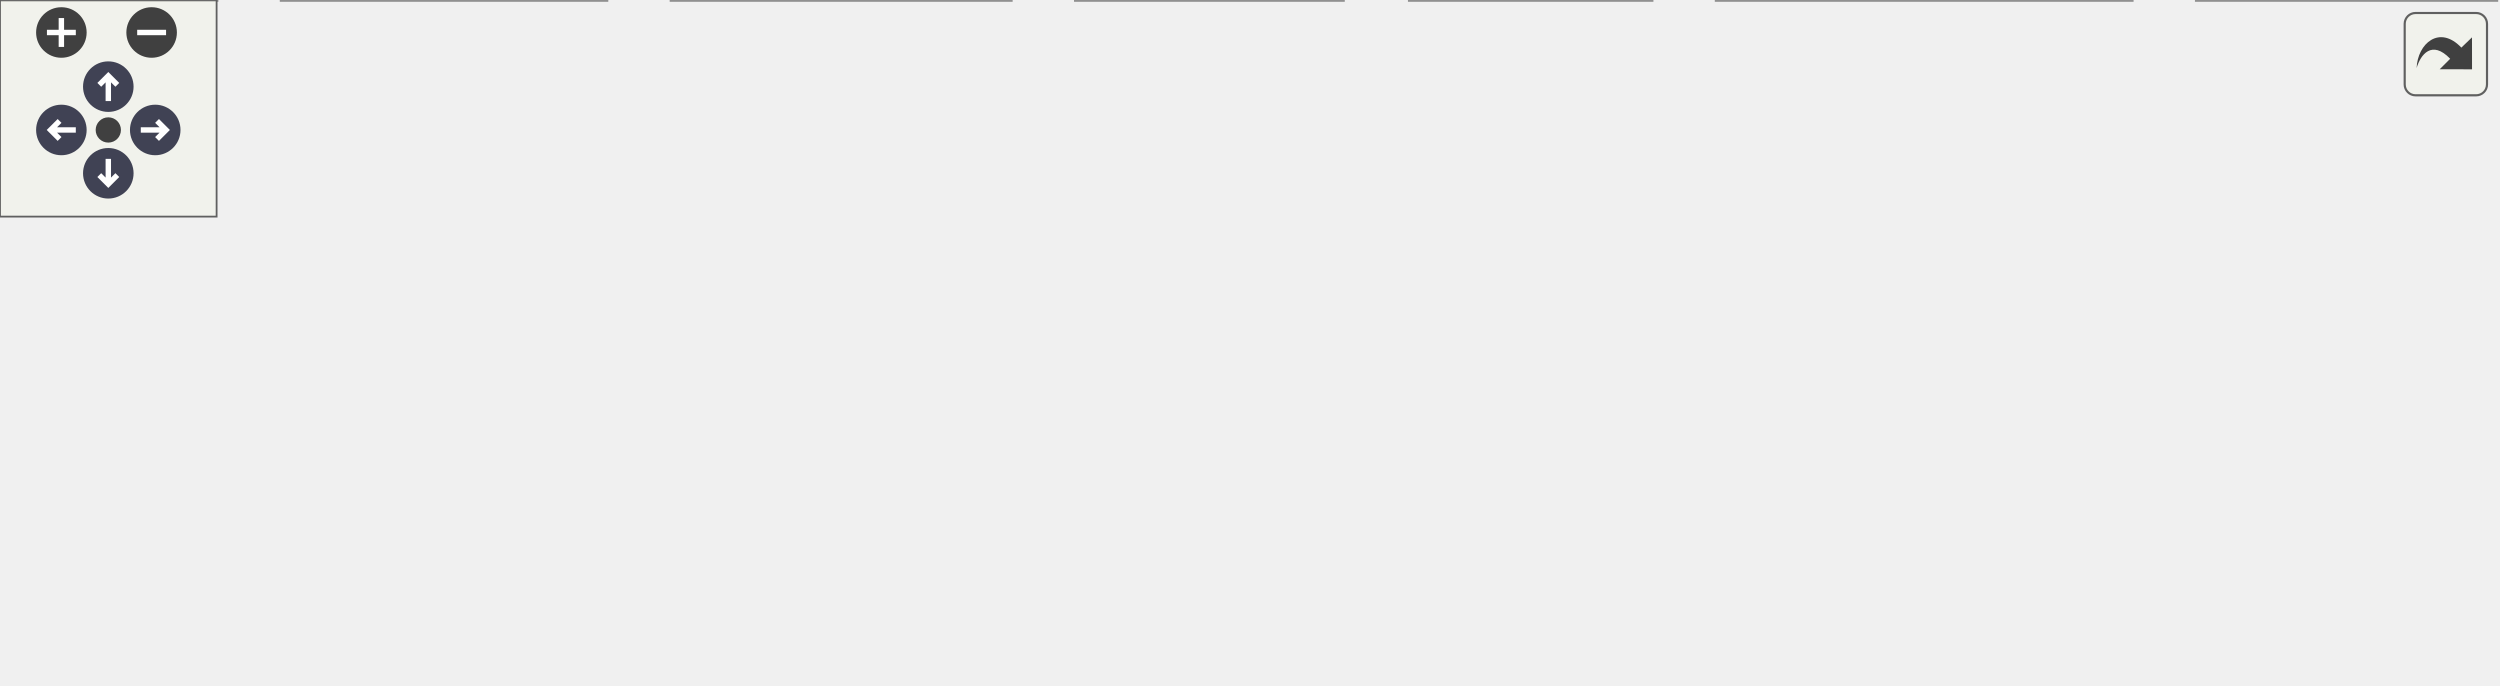
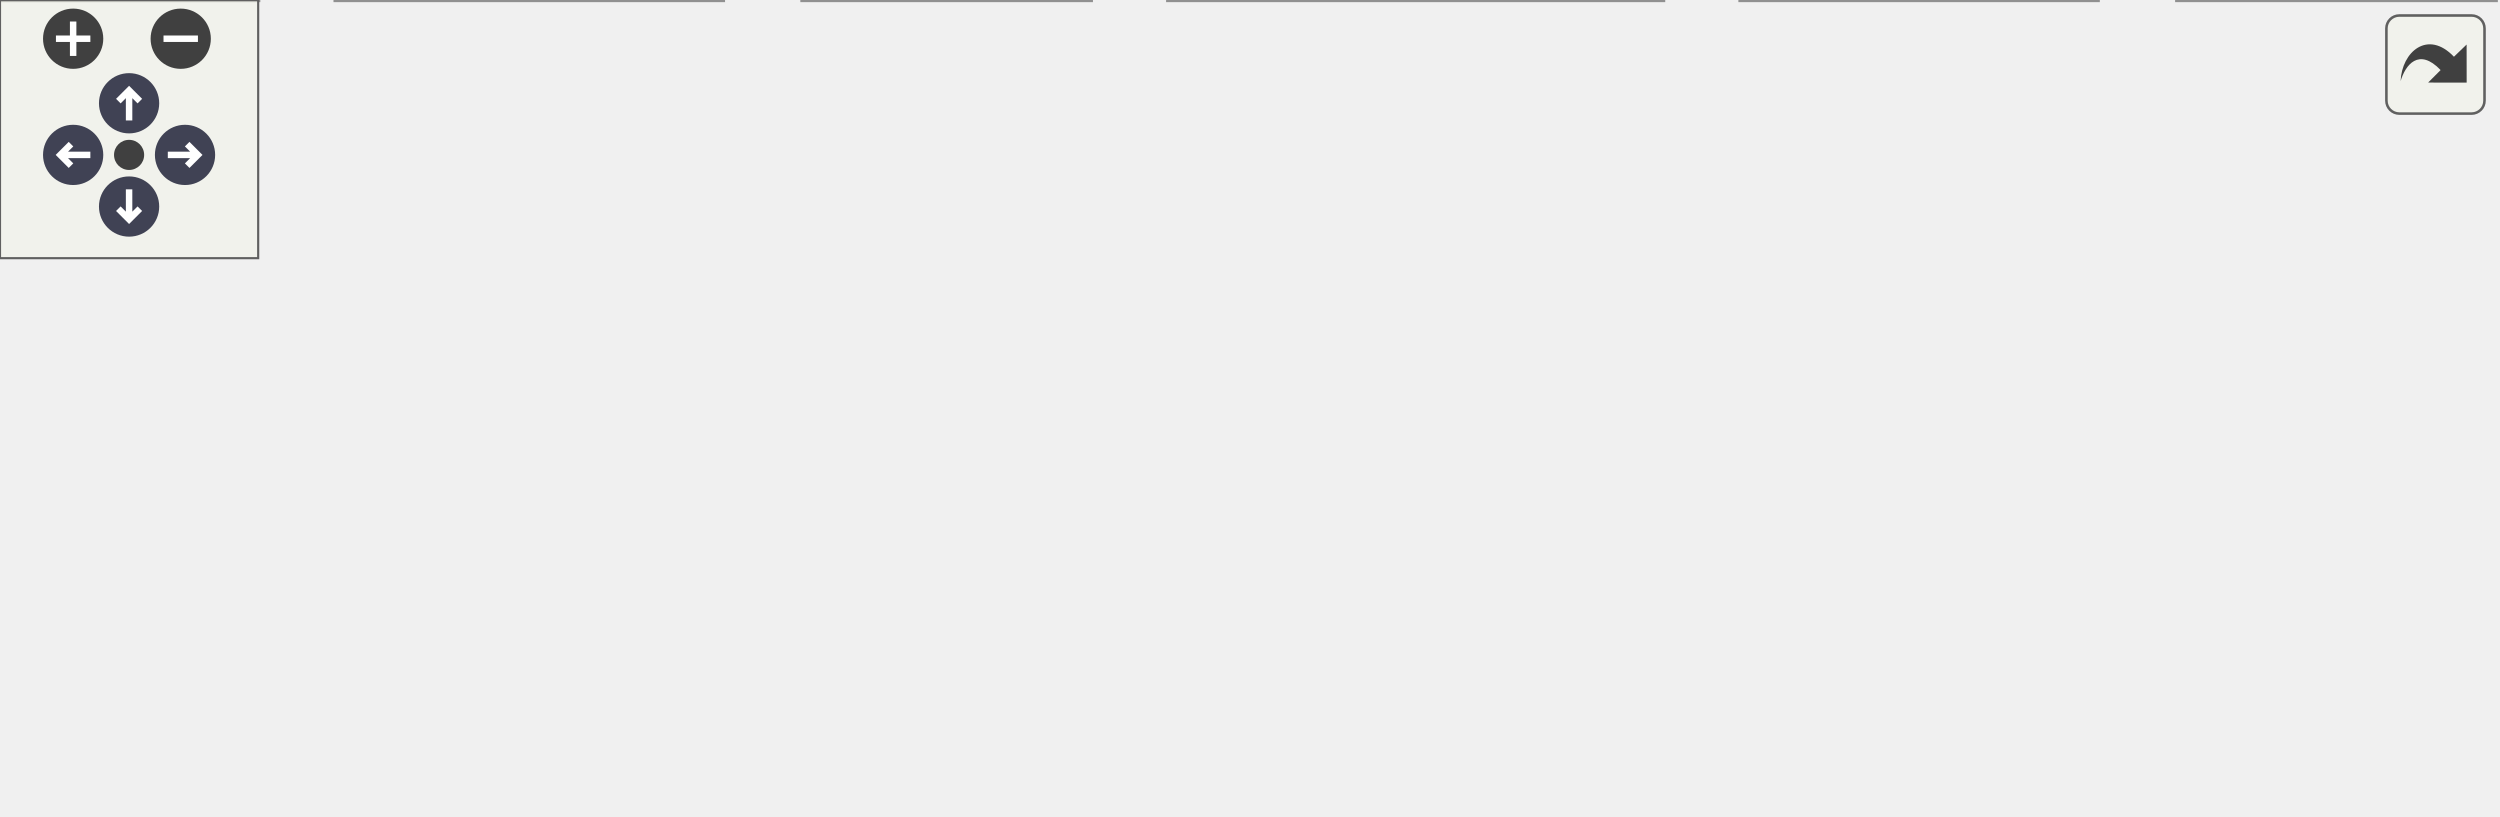
<svg xmlns="http://www.w3.org/2000/svg" xmlns:xlink="http://www.w3.org/1999/xlink" id="main" version="1.1" xml:space="preserve">
  <style type="text/css">
.node, .edge {opacity: 0.7;}
.node.selected, .edge.selected {opacity: 1;}
.edge:hover path { stroke: red; }
.edge:hover polygon { stroke: red; fill: red; }
</style>
  <defs>
    <circle id="rim" cx="0" cy="0" r="7" />
    <circle id="rim2" cx="0" cy="0" r="3.5" />
    <g id="zoomPlus">
      <use xlink:href="#rim" fill="#404040">
        <set attributeName="fill" to="#808080" begin="zoomplus.mouseover" end="zoomplus.mouseout" />
      </use>
      <path d="M-4,0h8M0,-4v8" fill="none" stroke="white" stroke-width="1.5" pointer-events="none" />
    </g>
    <g id="zoomMin">
      <use xlink:href="#rim" fill="#404040">
        <set attributeName="fill" to="#808080" begin="zoomminus.mouseover" end="zoomminus.mouseout" />
      </use>
      <path d="M-4,0h8" fill="none" stroke="white" stroke-width="1.5" pointer-events="none" />
    </g>
    <g id="arrowUp" transform="translate(30 24)">
      <use xlink:href="#rim" />
      <path pointer-events="none" fill="none" stroke="white" stroke-width="1.5" d="M0,-3.0v7 M-2.5,-0.5L0,-3.0L2.5,-0.5" />
    </g>
    <g id="arrowRight" transform="rotate(90) translate(36 -43)">
      <use xlink:href="#rim" />
      <path pointer-events="none" fill="none" stroke="white" stroke-width="1.5" d="M0,-3.0v7 M-2.5,-0.5L0,-3.0L2.5,-0.5" />
    </g>
    <g id="arrowDown" transform="rotate(180) translate(-30 -48)">
      <use xlink:href="#rim" />
      <path pointer-events="none" fill="none" stroke="white" stroke-width="1.5" d="M0,-3.0v7 M-2.5,-0.5L0,-3.0L2.5,-0.5" />
    </g>
    <g id="arrowLeft" transform="rotate(270) translate(-36 17)">
      <use xlink:href="#rim" />
      <path pointer-events="none" fill="none" stroke="white" stroke-width="1.5" d="M0,-3.0v7 M-2.5,-0.5L0,-3.0L2.5,-0.5" />
    </g>
    <g id="resetDef">
      <use xlink:href="#rim2" fill="#404040">
        <set attributeName="fill" to="#808080" begin="reset.mouseover" end="reset.mouseout" />
      </use>
    </g>
  </defs>
  <svg id="graph" class="graph">
    <g id="viewport">
      <g id="Node000001" class="node">
        <g id="a_Node000001">
          <a xlink:title="Environment and IBL management module.">
            <polygon fill="#999999" stroke="#666666" points="175,-129 71,-129 71,-110 175,-110 175,-129" />
            <text text-anchor="middle" x="123" y="-117" font-family="Helvetica,sans-Serif" font-size="10.00">include/app_env.h</text>
          </a>
        </g>
      </g>
      <g id="Node000002" class="node">
        <g id="a_Node000002">
          <a xlink:href="app_8h.html" target="_top" xlink:title="Core application module and state container.">
-             <polygon fill="white" stroke="#666666" points="325,-74 243,-74 243,-55 325,-55 325,-74" />
-             <text text-anchor="middle" x="284" y="-62" font-family="Helvetica,sans-Serif" font-size="10.00">include/app.h</text>
+             <polygon fill="white" stroke="#666666" points="261,-74 179,-74 179,-55 261,-55 261,-74" />
+             <text text-anchor="middle" x="220" y="-62" font-family="Helvetica,sans-Serif" font-size="10.00">include/app.h</text>
          </a>
        </g>
      </g>
      <g id="edge1_Node000001_Node000002" class="edge">
        <g id="a_edge1_Node000001_Node000002">
          <a xlink:title=" ">
-             <path fill="none" stroke="#63b8ff" d="M158.55,-106.8C188.59,-96.91 230.94,-82.97 257.93,-74.08" />
-             <polygon fill="#63b8ff" stroke="#63b8ff" points="157.27,-103.53 148.87,-109.98 159.46,-110.18 157.27,-103.53" />
+             <path fill="none" stroke="#63b8ff" d="M147.77,-104.97C165.5,-95.28 188.85,-82.52 204.13,-74.17" />
+             <polygon fill="#63b8ff" stroke="#63b8ff" points="145.68,-102.12 138.58,-109.98 149.04,-108.26 145.68,-102.12" />
          </a>
        </g>
      </g>
      <g id="Node000003" class="node">
        <g id="a_Node000003">
          <a xlink:href="app_8c.html" target="_top" xlink:title=" ">
            <polygon fill="white" stroke="#666666" points="60,-19 0,-19 0,0 60,0 60,-19" />
            <text text-anchor="middle" x="30" y="-7" font-family="Helvetica,sans-Serif" font-size="10.00">src/app.c</text>
          </a>
        </g>
      </g>
-       <g id="edge9_Node000001_Node000003" class="edge">
-         <g id="a_edge9_Node000001_Node000003">
+       <g id="edge8_Node000001_Node000003" class="edge">
+         <g id="a_edge8_Node000001_Node000003">
          <a xlink:title=" ">
            <path fill="none" stroke="#63b8ff" d="M108.79,-102C88.76,-78.73 52.93,-37.13 37.46,-19.16" />
            <polygon fill="#63b8ff" stroke="#63b8ff" points="106.21,-104.37 115.39,-109.66 111.52,-99.8 106.21,-104.37" />
          </a>
        </g>
      </g>
      <g id="Node000005" class="node">
        <g id="a_Node000005">
          <a xlink:href="app__input_8c.html" target="_top" xlink:title=" ">
            <polygon fill="white" stroke="#666666" points="168,-19 78,-19 78,0 168,0 168,-19" />
            <text text-anchor="middle" x="123" y="-7" font-family="Helvetica,sans-Serif" font-size="10.00">src/app_input.c</text>
          </a>
        </g>
      </g>
-       <g id="edge10_Node000001_Node000005" class="edge">
-         <g id="a_edge10_Node000001_Node000005">
+       <g id="edge9_Node000001_Node000005" class="edge">
+         <g id="a_edge9_Node000001_Node000005">
          <a xlink:title=" ">
            <path fill="none" stroke="#63b8ff" d="M123,-99.48C123,-75.84 123,-36.5 123,-19.16" />
            <polygon fill="#63b8ff" stroke="#63b8ff" points="119.5,-99.66 123,-109.66 126.5,-99.66 119.5,-99.66" />
          </a>
        </g>
      </g>
      <g id="edge2_Node000002_Node000003" class="edge">
        <g id="a_edge2_Node000002_Node000003">
          <a xlink:title=" ">
-             <path fill="none" stroke="#63b8ff" d="M232.69,-53.04C189.11,-44.11 124.92,-30.88 69,-19 66.15,-18.4 63.19,-17.76 60.23,-17.12" />
-             <polygon fill="#63b8ff" stroke="#63b8ff" points="232.26,-56.52 242.76,-55.1 233.66,-49.66 232.26,-56.52" />
+             <path fill="none" stroke="#63b8ff" d="M179.83,-52.29C144.05,-42.31 92.49,-27.93 60.14,-18.91" />
+             <polygon fill="#63b8ff" stroke="#63b8ff" points="178.9,-55.67 189.47,-54.98 180.78,-48.93 178.9,-55.67" />
          </a>
        </g>
      </g>
      <g id="Node000004" class="node">
        <g id="a_Node000004">
          <a xlink:href="app__env_8c.html" target="_top" xlink:title=" ">
-             <polygon fill="white" stroke="#666666" points="691.5,-19 608.5,-19 608.5,0 691.5,0 691.5,-19" />
-             <text text-anchor="middle" x="650" y="-7" font-family="Helvetica,sans-Serif" font-size="10.00">src/app_env.c</text>
+             <polygon fill="white" stroke="#666666" points="487.5,-19 404.5,-19 404.5,0 487.5,0 487.5,-19" />
+             <text text-anchor="middle" x="446" y="-7" font-family="Helvetica,sans-Serif" font-size="10.00">src/app_env.c</text>
          </a>
        </g>
      </g>
      <g id="edge3_Node000002_Node000004" class="edge">
        <g id="a_edge3_Node000002_Node000004">
          <a xlink:title=" ">
-             <path fill="none" stroke="#63b8ff" d="M335.22,-56.74C397.77,-48.39 506.78,-33.48 600,-19 602.7,-18.58 605.47,-18.14 608.27,-17.69" />
-             <polygon fill="#63b8ff" stroke="#63b8ff" points="334.66,-53.29 325.21,-58.08 335.59,-60.23 334.66,-53.29" />
+             <path fill="none" stroke="#63b8ff" d="M266.09,-52.69C308.44,-42.76 370.36,-28.24 409.4,-19.08" />
+             <polygon fill="#63b8ff" stroke="#63b8ff" points="265.25,-49.29 256.31,-54.98 266.85,-56.11 265.25,-49.29" />
          </a>
        </g>
      </g>
      <g id="edge4_Node000002_Node000005" class="edge">
        <g id="a_edge4_Node000002_Node000005">
          <a xlink:title=" ">
-             <path fill="none" stroke="#63b8ff" d="M248.45,-51.8C218.41,-41.91 176.06,-27.97 149.07,-19.08" />
-             <polygon fill="#63b8ff" stroke="#63b8ff" points="247.54,-55.18 258.13,-54.98 249.73,-48.53 247.54,-55.18" />
+             <path fill="none" stroke="#63b8ff" d="M195.23,-49.97C177.5,-40.28 154.15,-27.52 138.87,-19.17" />
+             <polygon fill="#63b8ff" stroke="#63b8ff" points="193.96,-53.26 204.42,-54.98 197.32,-47.12 193.96,-53.26" />
          </a>
        </g>
      </g>
      <g id="Node000006" class="node">
        <g id="a_Node000006">
-           <a xlink:href="app__scene_8c.html" target="_top" xlink:title=" ">
-             <polygon fill="white" stroke="#666666" points="280,-19 186,-19 186,0 280,0 280,-19" />
-             <text text-anchor="middle" x="233" y="-7" font-family="Helvetica,sans-Serif" font-size="10.00">src/app_scene.c</text>
+           <a xlink:href="app__ui_8c.html" target="_top" xlink:title=" ">
+             <polygon fill="white" stroke="#666666" points="580,-19 506,-19 506,0 580,0 580,-19" />
+             <text text-anchor="middle" x="543" y="-7" font-family="Helvetica,sans-Serif" font-size="10.00">src/app_ui.c</text>
          </a>
        </g>
      </g>
      <g id="edge5_Node000002_Node000006" class="edge">
        <g id="a_edge5_Node000002_Node000006">
          <a xlink:title=" ">
-             <path fill="none" stroke="#63b8ff" d="M268.62,-47.52C259.63,-38.18 248.64,-26.75 241.26,-19.09" />
-             <polygon fill="#63b8ff" stroke="#63b8ff" points="266.12,-49.97 275.58,-54.75 271.17,-45.12 266.12,-49.97" />
+             <path fill="none" stroke="#63b8ff" d="M271.31,-55.63C326.96,-47 418.38,-32.58 497,-19 499.88,-18.5 502.86,-17.98 505.86,-17.44" />
+             <polygon fill="#63b8ff" stroke="#63b8ff" points="270.7,-52.18 261.35,-57.17 271.77,-59.1 270.7,-52.18" />
          </a>
        </g>
      </g>
      <g id="Node000007" class="node">
        <g id="a_Node000007">
-           <a xlink:href="app__ui_8c.html" target="_top" xlink:title=" ">
-             <polygon fill="white" stroke="#666666" points="372,-19 298,-19 298,0 372,0 372,-19" />
-             <text text-anchor="middle" x="335" y="-7" font-family="Helvetica,sans-Serif" font-size="10.00">src/app_ui.c</text>
+           <a xlink:href="main_8c.html" target="_top" xlink:title=" ">
+             <polygon fill="white" stroke="#666666" points="253.5,-19 186.5,-19 186.5,0 253.5,0 253.5,-19" />
+             <text text-anchor="middle" x="220" y="-7" font-family="Helvetica,sans-Serif" font-size="10.00">src/main.c</text>
          </a>
        </g>
      </g>
      <g id="edge6_Node000002_Node000007" class="edge">
        <g id="a_edge6_Node000002_Node000007">
          <a xlink:title=" ">
-             <path fill="none" stroke="#63b8ff" d="M299.38,-47.52C308.37,-38.18 319.36,-26.75 326.74,-19.09" />
-             <polygon fill="#63b8ff" stroke="#63b8ff" points="296.83,-45.12 292.42,-54.75 301.88,-49.97 296.83,-45.12" />
+             <path fill="none" stroke="#63b8ff" d="M220,-44.66C220,-35.93 220,-25.99 220,-19.09" />
+             <polygon fill="#63b8ff" stroke="#63b8ff" points="216.5,-44.75 220,-54.75 223.5,-44.75 216.5,-44.75" />
          </a>
        </g>
      </g>
      <g id="Node000008" class="node">
        <g id="a_Node000008">
-           <a xlink:href="main_8c.html" target="_top" xlink:title=" ">
-             <polygon fill="white" stroke="#666666" points="457.5,-19 390.5,-19 390.5,0 457.5,0 457.5,-19" />
-             <text text-anchor="middle" x="424" y="-7" font-family="Helvetica,sans-Serif" font-size="10.00">src/main.c</text>
+           <a xlink:href="tracy__manager_8c.html" target="_top" xlink:title=" ">
+             <polygon fill="white" stroke="#666666" points="386.5,-19 271.5,-19 271.5,0 386.5,0 386.5,-19" />
+             <text text-anchor="middle" x="329" y="-7" font-family="Helvetica,sans-Serif" font-size="10.00">src/tracy_manager.c</text>
          </a>
        </g>
      </g>
      <g id="edge7_Node000002_Node000008" class="edge">
        <g id="a_edge7_Node000002_Node000008">
          <a xlink:title=" ">
-             <path fill="none" stroke="#63b8ff" d="M315.91,-51.42C341.88,-41.59 377.92,-27.95 401.1,-19.17" />
-             <polygon fill="#63b8ff" stroke="#63b8ff" points="314.61,-48.17 306.49,-54.98 317.08,-54.72 314.61,-48.17" />
-           </a>
-         </g>
-       </g>
-       <g id="Node000009" class="node">
-         <g id="a_Node000009">
-           <a xlink:href="tracy__manager_8c.html" target="_top" xlink:title=" ">
-             <polygon fill="white" stroke="#666666" points="590.5,-19 475.5,-19 475.5,0 590.5,0 590.5,-19" />
-             <text text-anchor="middle" x="533" y="-7" font-family="Helvetica,sans-Serif" font-size="10.00">src/tracy_manager.c</text>
-           </a>
-         </g>
-       </g>
-       <g id="edge8_Node000002_Node000009" class="edge">
-         <g id="a_edge8_Node000002_Node000009">
-           <a xlink:title=" ">
-             <path fill="none" stroke="#63b8ff" d="M333.9,-52.88C380.57,-42.94 449.39,-28.3 492.68,-19.08" />
-             <polygon fill="#63b8ff" stroke="#63b8ff" points="333.06,-49.48 324.01,-54.98 334.52,-56.33 333.06,-49.48" />
+             <path fill="none" stroke="#63b8ff" d="M246.73,-50.5C266.79,-40.75 293.68,-27.68 311.17,-19.17" />
+             <polygon fill="#63b8ff" stroke="#63b8ff" points="244.98,-47.46 237.51,-54.98 248.04,-53.76 244.98,-47.46" />
          </a>
        </g>
      </g>
    </g>
  </svg>
  <g id="navigator" transform="translate(0 0)" fill="#404254">
    <rect fill="#f2f5e9" fill-opacity="0.5" stroke="#606060" stroke-width=".5" x="0" y="0" width="60" height="60" />
    <use id="zoomplus" xlink:href="#zoomPlus" x="17" y="9" />
    <use id="zoomminus" xlink:href="#zoomMin" x="42" y="9" />
    <use id="reset" xlink:href="#resetDef" x="30" y="36" />
    <use id="arrowup" xlink:href="#arrowUp" x="0" y="0" />
    <use id="arrowright" xlink:href="#arrowRight" x="0" y="0" />
    <use id="arrowdown" xlink:href="#arrowDown" x="0" y="0" />
    <use id="arrowleft" xlink:href="#arrowLeft" x="0" y="0" />
  </g>
  <svg viewBox="0 0 15 15" width="100%" height="30px" preserveAspectRatio="xMaxYMin meet">
    <g id="arrow_out" transform="scale(0.3 0.3)">
      <a xlink:href="app__env_8h__dep__incl_org.svg" target="_base">
        <rect id="button" ry="5" rx="5" y="6" x="6" height="38" width="38" fill="#f2f5e9" fill-opacity="0.5" stroke="#606060" stroke-width="1.0" />
        <path id="arrow" d="M 11.5,31.437 C 11.94,20.098 22.043,11.323 32.159,21.979 L 37.069,17.246 C 37.069,17.246 37.088,32 37.088,32 L 22.16,31.978 C 22.16,31.978 26.998,27.14 26.998,27.14 C 18.529,18.264 13.292,25.23 11.5,31.437 z" style="fill:#404040;" />
      </a>
    </g>
  </svg>
  <style type="text/css">

[data-mouse-over-selected='false'] { opacity: 0.7; }
[data-mouse-over-selected='true']  { opacity: 1.0; }

</style>
</svg>
